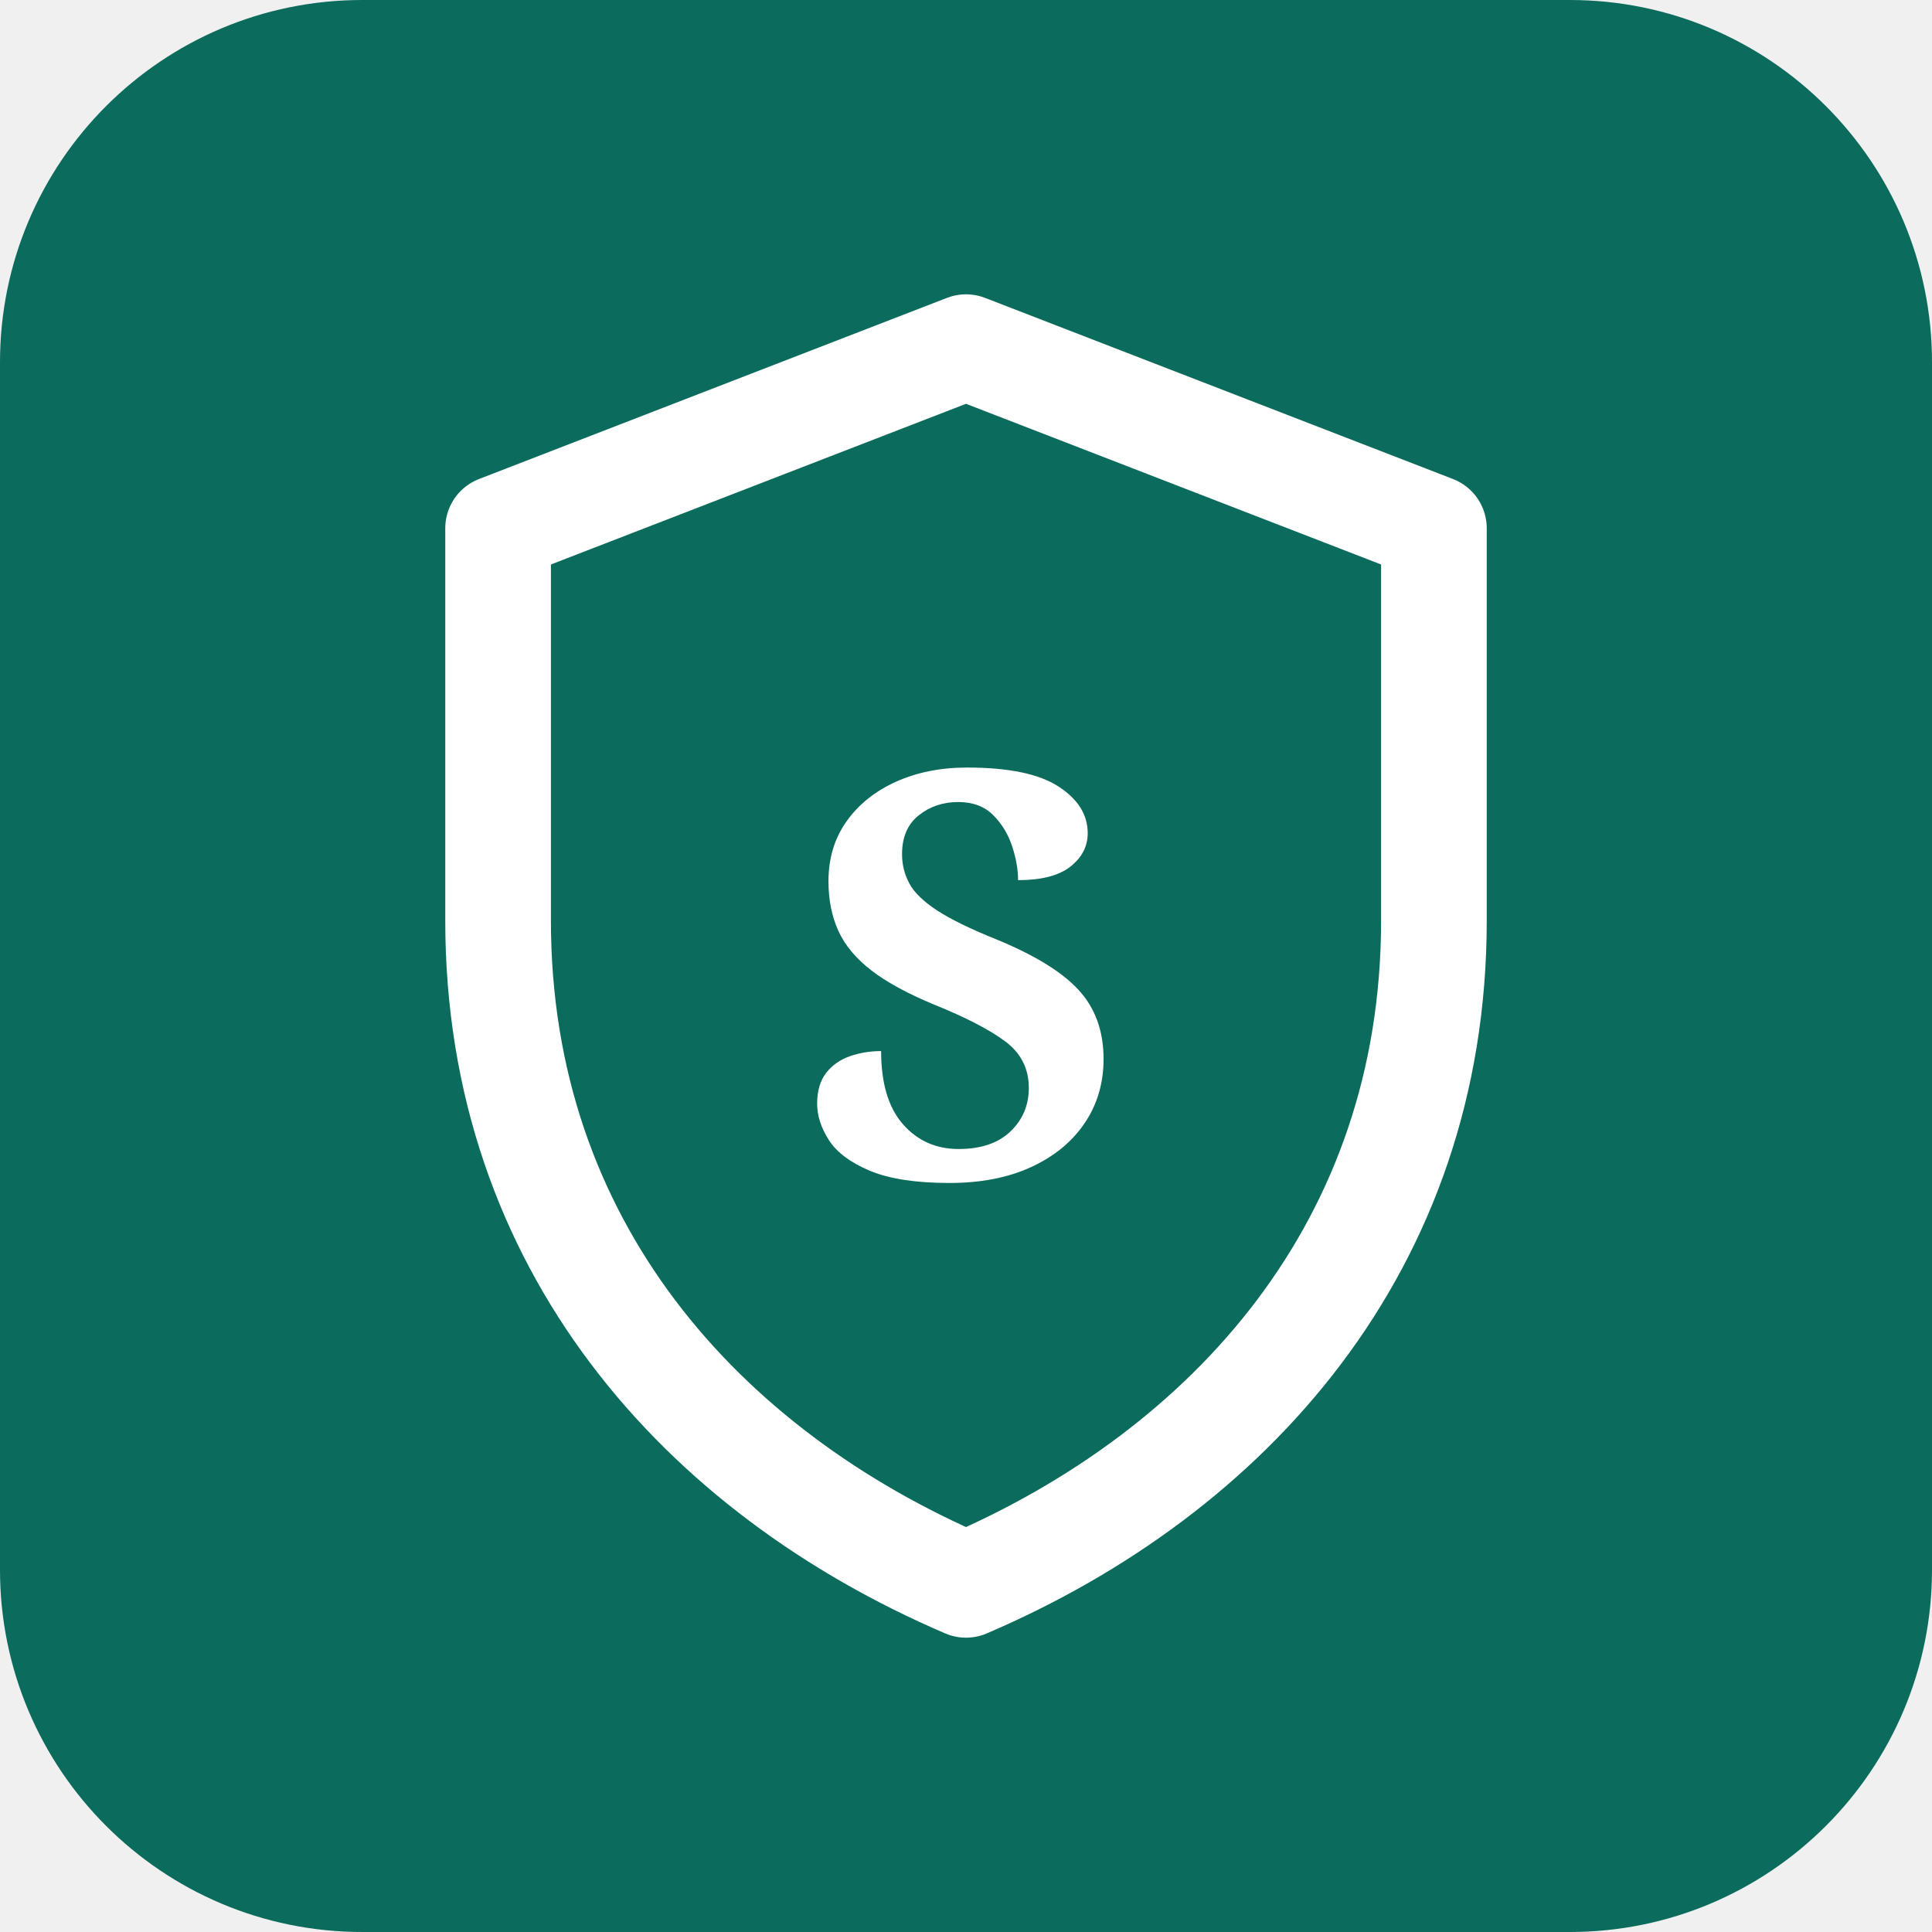
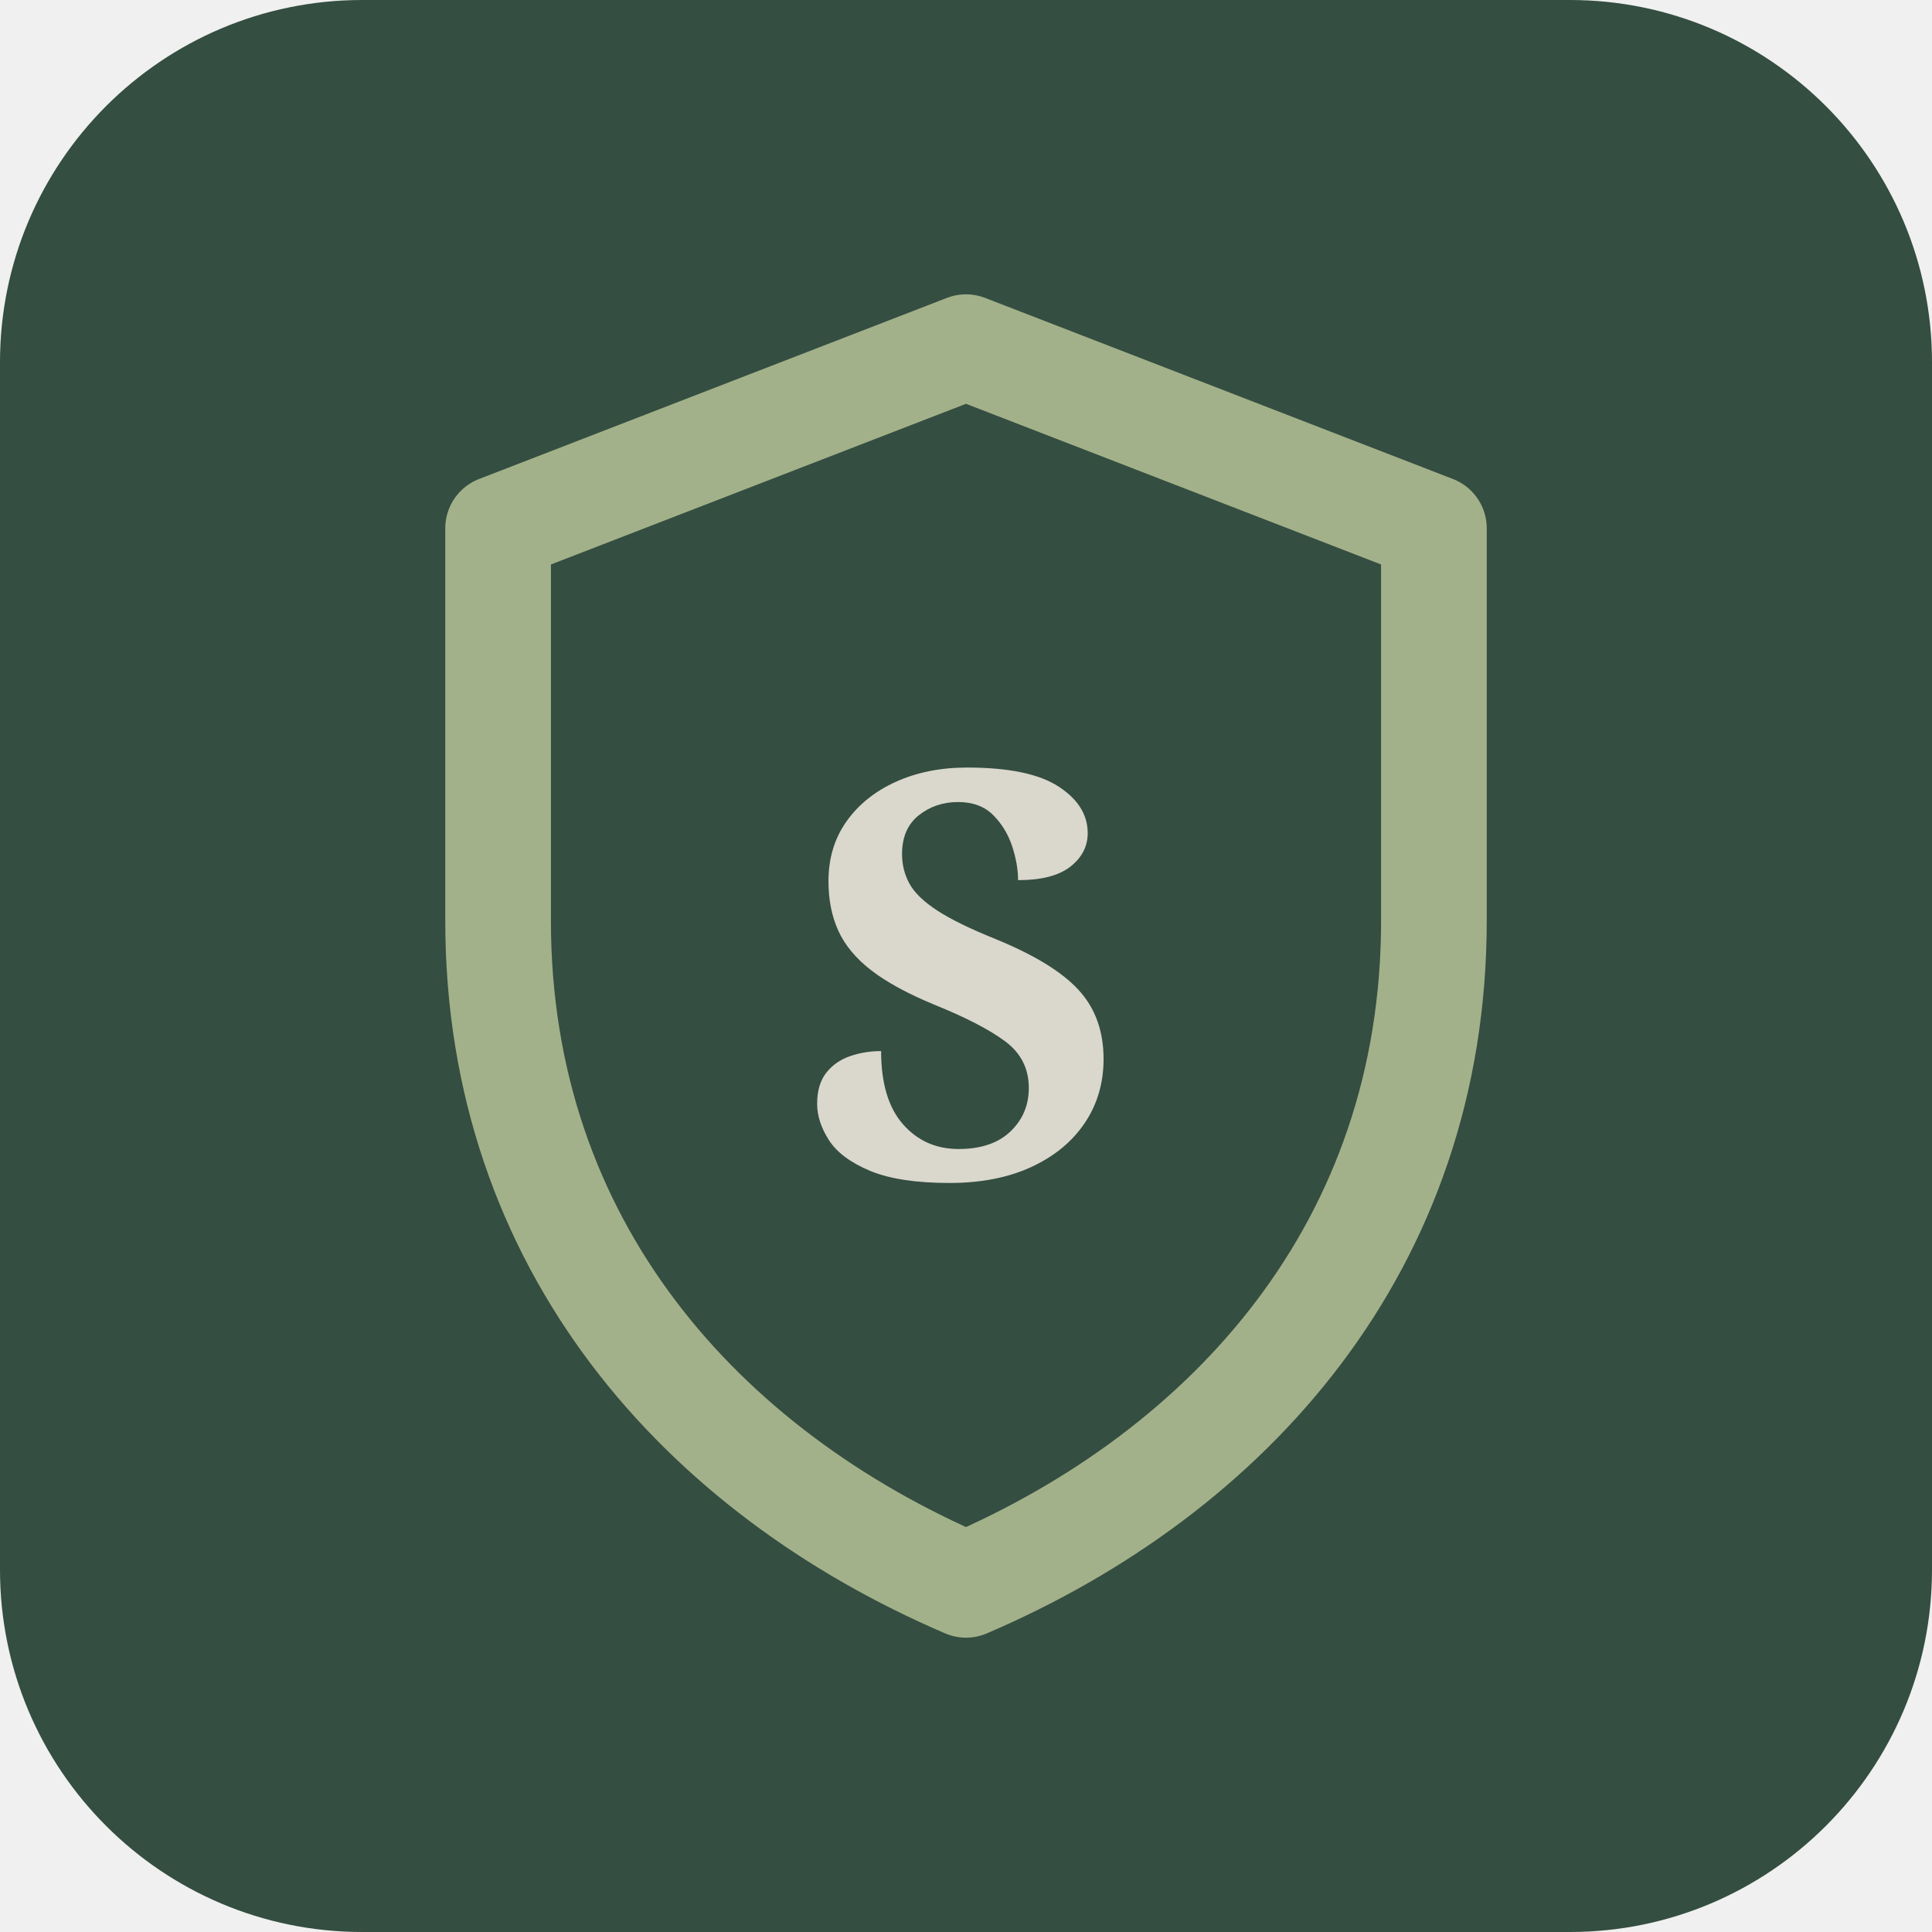
<svg xmlns="http://www.w3.org/2000/svg" viewBox="0 0 512 512">
-   <rect width="512" height="512" rx="96" fill="#0b6b5c" />
-   <path d="M256 92 380 140v104c0 86-54 146-124 176-70-30-124-90-124-176V140z" fill="none" stroke="#fff" stroke-width="28" stroke-linejoin="round" />
-   <text x="256" y="312" text-anchor="middle" font-family="Georgia, serif" font-size="150" font-weight="700" fill="#fff">S</text>
+   <rect width="512" height="512" rx="96" fill="#344e41" />
+   <path d="M256 92 380 140v104c0 86-54 146-124 176-70-30-124-90-124-176V140z" fill="none" stroke="#a3b18a" stroke-width="28" stroke-linejoin="round" />
+   <text x="256" y="312" text-anchor="middle" font-family="Georgia, serif" font-size="150" font-weight="700" fill="#dad7cd">S</text>
</svg>
